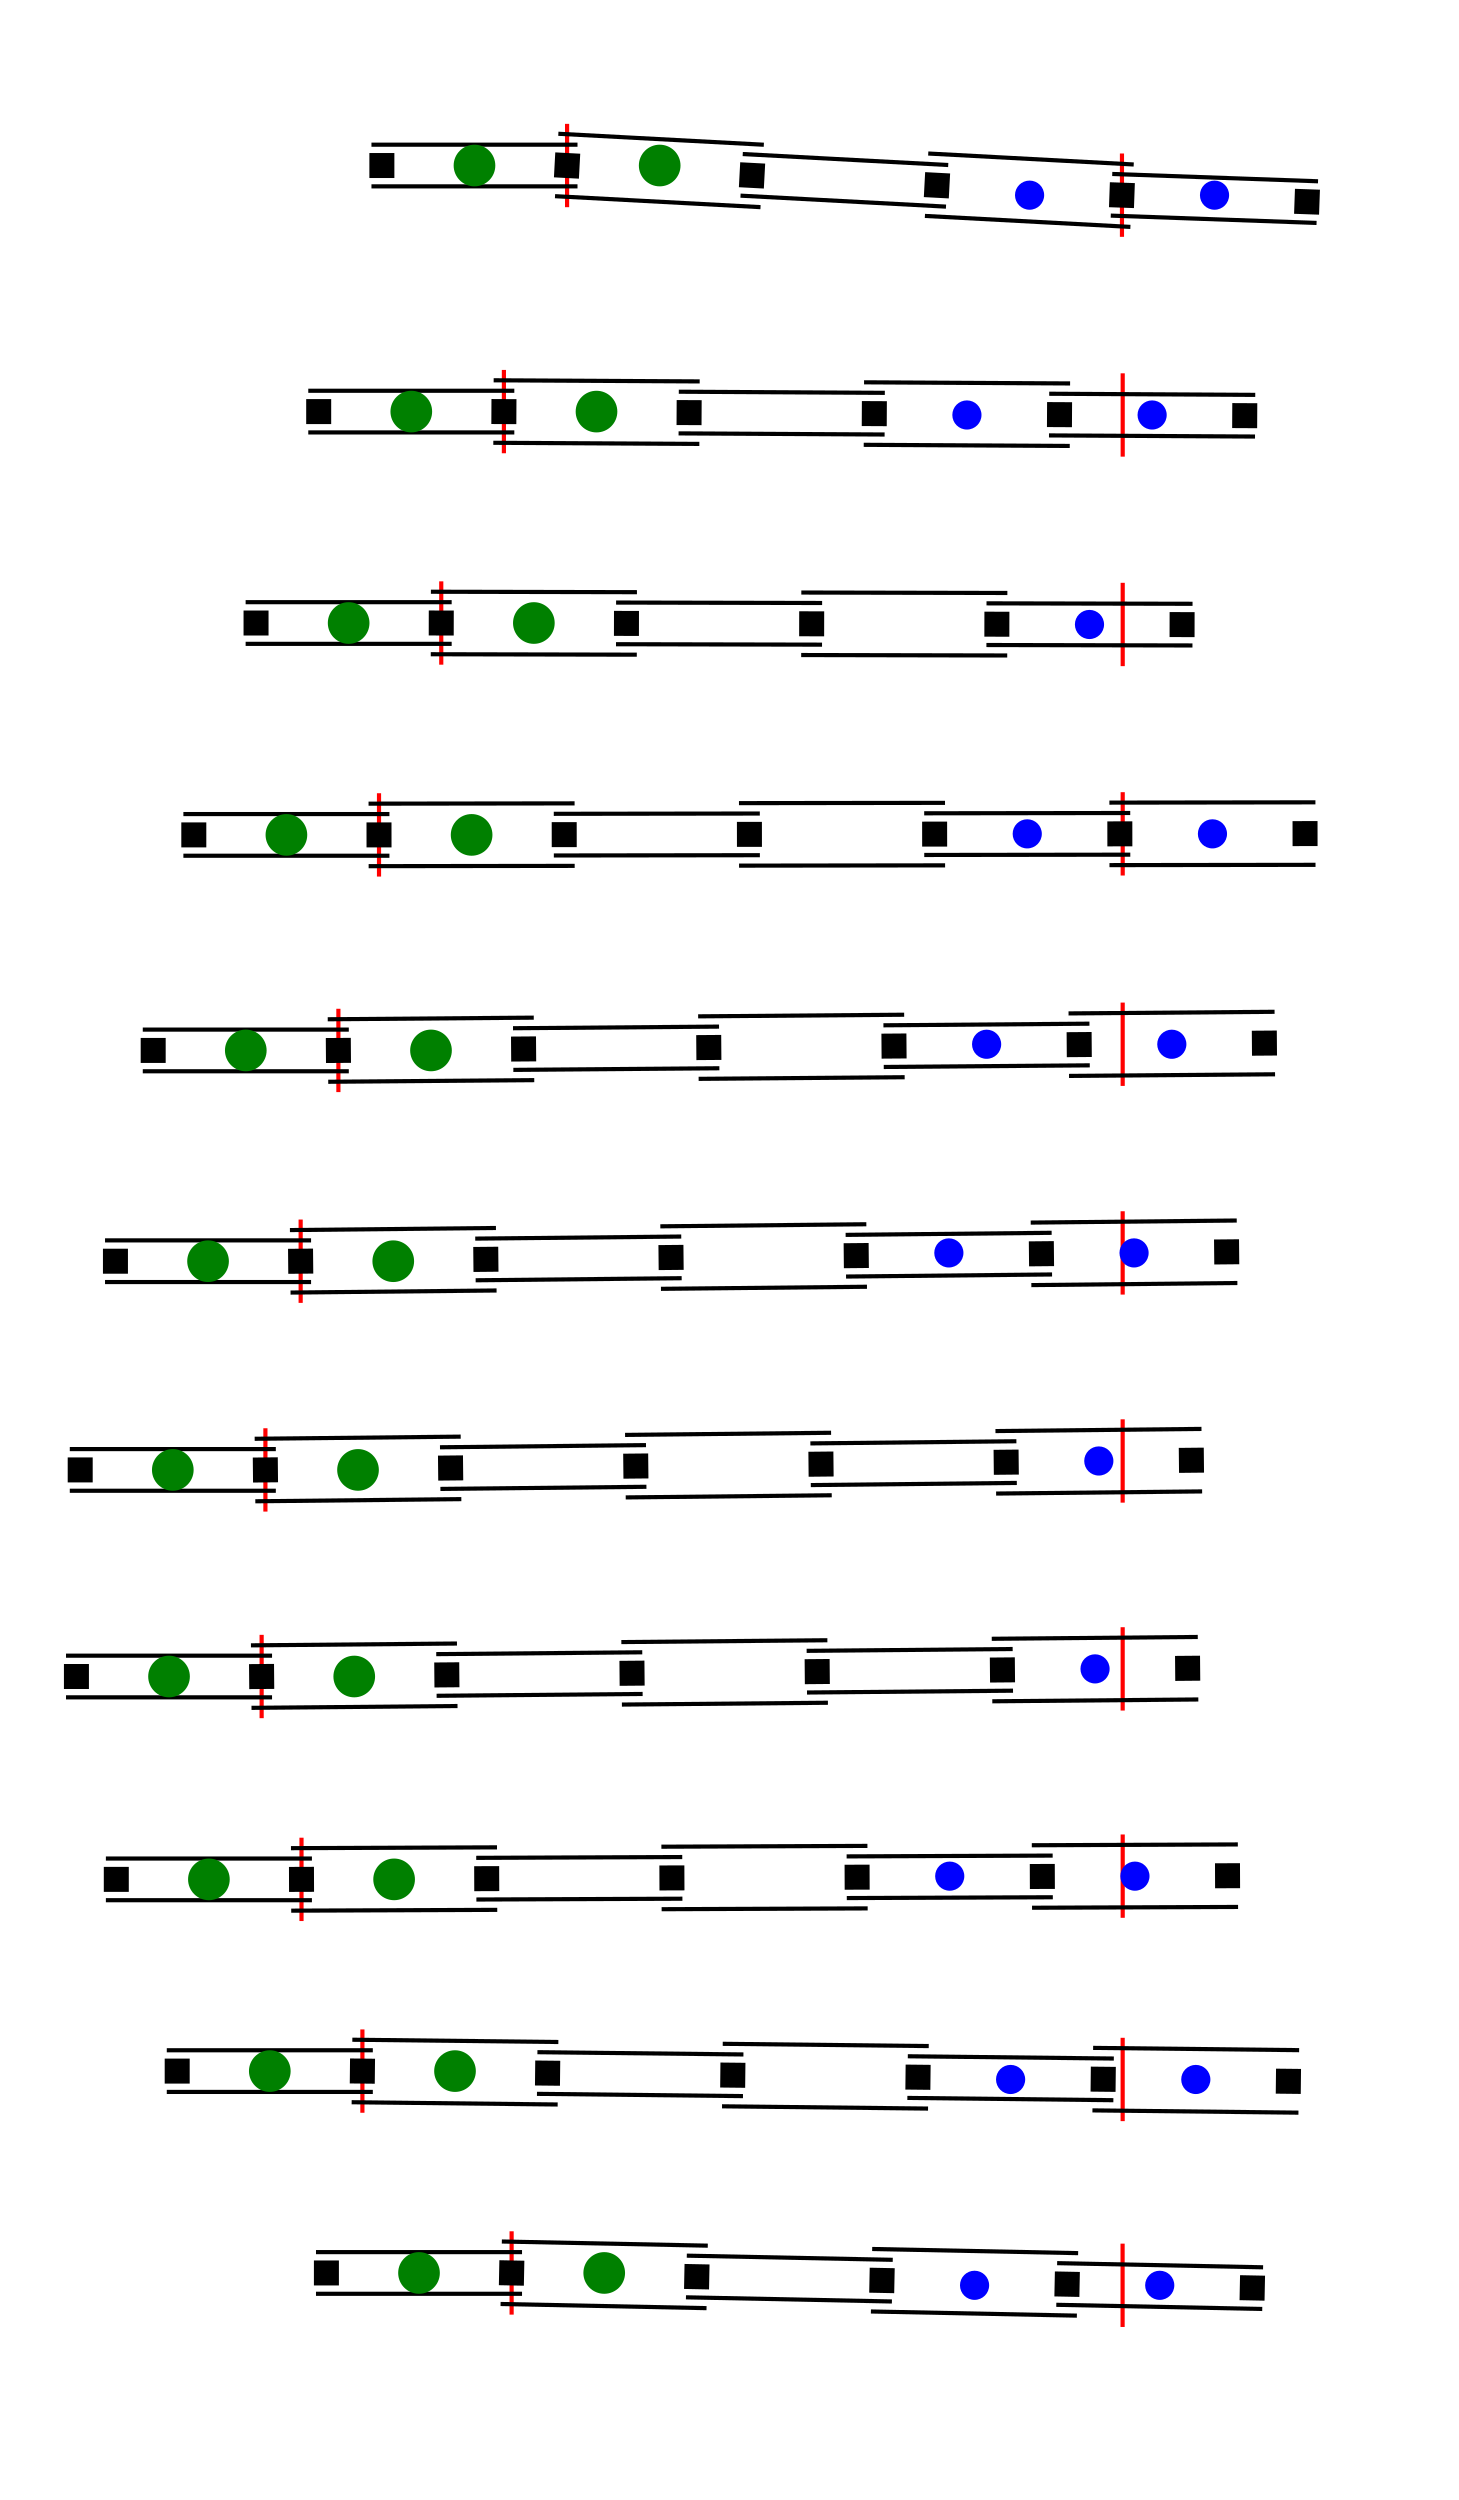
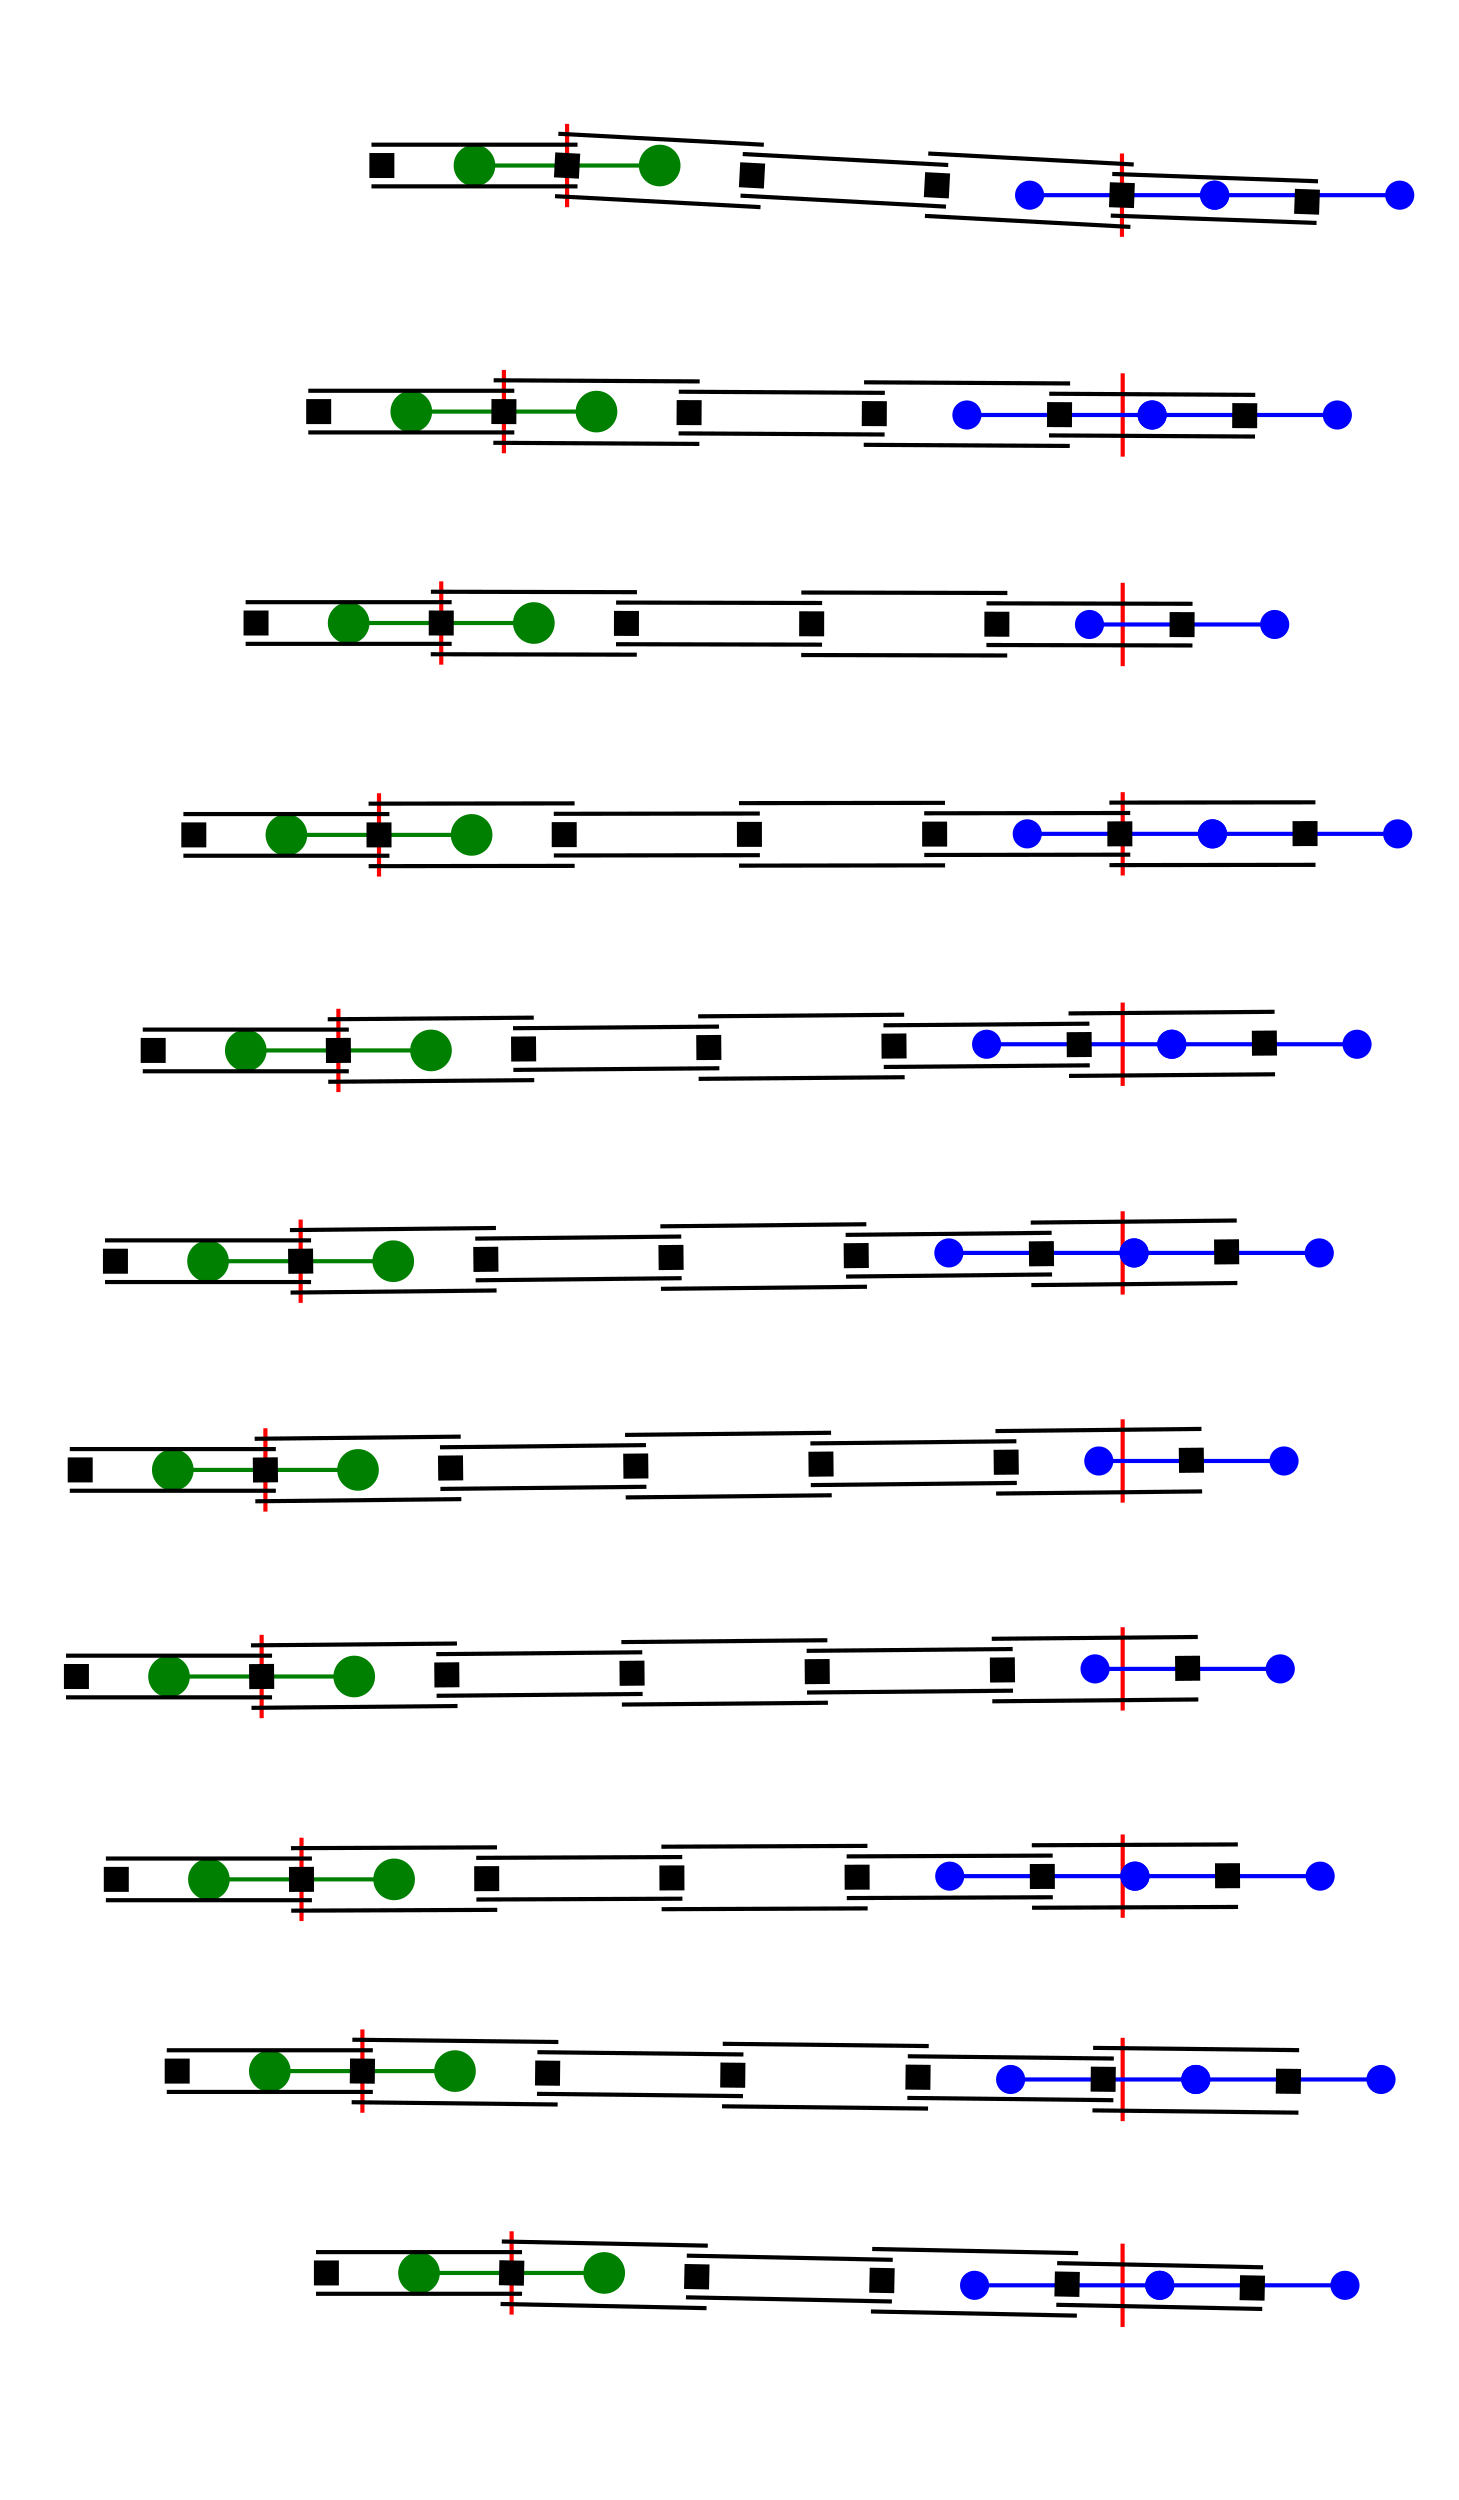
<svg xmlns="http://www.w3.org/2000/svg" width="700" height="1200" viewBox="0 0 700 1200">
  <defs>
</defs>
  <g>
    <path d="M272.2,59.452 L272.2,99.452" stroke="red" stroke-width="2px" />
    <path d="M538.544,73.678 L538.544,113.678" stroke="red" stroke-width="2px" />
-     <circle cx="494.197" cy="93.678" r="7" fill="blue" />
-     <circle cx="582.97" cy="93.678" r="7" fill="blue" />
+     <g fill="green">
+       <path d="M227.75,79.452 L316.65,79.452" stroke-width="2px" stroke="green" />
+       <circle cx="227.75" cy="79.452" r="10" />
+       <circle cx="316.65" cy="79.452" r="10" />
+     </g>
+     <g>
+       <circle cx="494.197" cy="93.678" r="7" fill="blue" />
+       <path d="M494.197,93.678 L583.097,93.678" stroke="blue" stroke-width="2px" />
+       <circle cx="583.097" cy="93.678" r="7" fill="blue" />
+       <circle cx="582.97" cy="93.678" r="7" fill="blue" />
+       <path d="M582.97,93.678 L671.87,93.678" stroke="blue" stroke-width="2px" />
+       <circle cx="671.87" cy="93.678" r="7" fill="blue" />
+     </g>
    <g fill="black" stroke="black" stroke-width="2px">
      <g transform="rotate(0.0, 183.3, 79.45176)">
        <rect x="178.3" y="74.452" width="10" height="10" />
      </g>
      <g transform="rotate(3.057521, 272.2, 79.45176)">
        <rect x="267.2" y="74.452" width="10" height="10" />
      </g>
      <g transform="rotate(3.057385, 360.9734, 84.19356)">
        <rect x="355.973" y="79.194" width="10" height="10" />
      </g>
      <g transform="rotate(3.057113, 449.7469, 88.93514)">
        <rect x="444.747" y="83.935" width="10" height="10" />
      </g>
      <g transform="rotate(2.038193, 538.5204, 93.6763)">
        <rect x="533.52" y="88.676" width="10" height="10" />
      </g>
      <g transform="rotate(2.038274, 627.3642, 96.83809)">
        <rect x="622.364" y="91.838" width="10" height="10" />
      </g>
    </g>
    <g fill="black" stroke="black" stroke-width="2px">
      <g transform="rotate(0.0, 183.3, 79.45176)">
        <path d="M178.3,69.452 L277.2,69.452" />
        <path d="M178.3,89.452 L277.2,89.452" />
      </g>
      <g transform="rotate(3.057521, 272.2, 79.45176)">
        <path d="M267.2,64.452 L365.973,64.452" />
        <path d="M267.2,94.452 L365.973,94.452" />
      </g>
      <g transform="rotate(3.057385, 360.9734, 84.19356)">
        <path d="M355.973,74.194 L454.747,74.194" />
        <path d="M355.973,94.194 L454.747,94.194" />
      </g>
      <g transform="rotate(3.057113, 449.7469, 88.93514)">
        <path d="M444.747,73.935 L543.52,73.935" />
        <path d="M444.747,103.935 L543.52,103.935" />
      </g>
      <g transform="rotate(2.038193, 538.5204, 93.6763)">
        <path d="M533.52,83.676 L632.364,83.676" />
        <path d="M533.52,103.676 L632.364,103.676" />
      </g>
    </g>
-     <g fill="green">
-       <circle cx="227.75" cy="79.452" r="10" />
-       <circle cx="316.65" cy="79.452" r="10" />
-     </g>
  </g>
  <g>
    <path d="M241.871,177.564 L241.871,217.564" stroke="red" stroke-width="2px" />
    <path d="M538.896,179.192 L538.896,219.192" stroke="red" stroke-width="2px" />
-     <circle cx="464.118" cy="199.192" r="7" fill="blue" />
-     <circle cx="553.017" cy="199.192" r="7" fill="blue" />
+     <g fill="green">
+       <path d="M197.421,197.564 L286.321,197.564" stroke-width="2px" stroke="green" />
+       <circle cx="197.421" cy="197.564" r="10" />
+       <circle cx="286.321" cy="197.564" r="10" />
+     </g>
+     <g>
+       <circle cx="464.118" cy="199.192" r="7" fill="blue" />
+       <path d="M464.118,199.192 L553.018,199.192" stroke="blue" stroke-width="2px" />
+       <circle cx="553.018" cy="199.192" r="7" fill="blue" />
+       <circle cx="553.017" cy="199.192" r="7" fill="blue" />
+       <path d="M553.017,199.192 L641.917,199.192" stroke="blue" stroke-width="2px" />
+       <circle cx="641.917" cy="199.192" r="7" fill="blue" />
+     </g>
    <g fill="black" stroke="black" stroke-width="2px">
      <g transform="rotate(0.0, 152.9706, 197.5639)">
        <rect x="147.971" y="192.564" width="10" height="10" />
      </g>
      <g transform="rotate(0.3140125, 241.8706, 197.5639)">
        <rect x="236.871" y="192.564" width="10" height="10" />
      </g>
      <g transform="rotate(0.3140124, 330.7692, 198.0511)">
        <rect x="325.769" y="193.051" width="10" height="10" />
      </g>
      <g transform="rotate(0.3140122, 419.6679, 198.5383)">
        <rect x="414.668" y="193.538" width="10" height="10" />
      </g>
      <g transform="rotate(0.3140113, 508.5665, 199.0256)">
        <rect x="503.567" y="194.026" width="10" height="10" />
      </g>
      <g transform="rotate(0.3140118, 597.4652, 199.5128)">
        <rect x="592.465" y="194.513" width="10" height="10" />
      </g>
    </g>
    <g fill="black" stroke="black" stroke-width="2px">
      <g transform="rotate(0.0, 152.9706, 197.5639)">
        <path d="M147.971,187.564 L246.871,187.564" />
        <path d="M147.971,207.564 L246.871,207.564" />
      </g>
      <g transform="rotate(0.3140125, 241.8706, 197.5639)">
        <path d="M236.871,182.564 L335.769,182.564" />
        <path d="M236.871,212.564 L335.769,212.564" />
      </g>
      <g transform="rotate(0.3140124, 330.7692, 198.0511)">
        <path d="M325.769,188.051 L424.668,188.051" />
        <path d="M325.769,208.051 L424.668,208.051" />
      </g>
      <g transform="rotate(0.3140122, 419.6679, 198.5383)">
        <path d="M414.668,183.538 L513.567,183.538" />
        <path d="M414.668,213.538 L513.567,213.538" />
      </g>
      <g transform="rotate(0.3140113, 508.5665, 199.0256)">
        <path d="M503.567,189.026 L602.465,189.026" />
        <path d="M503.567,209.026 L602.465,209.026" />
      </g>
    </g>
-     <g fill="green">
-       <circle cx="197.421" cy="197.564" r="10" />
-       <circle cx="286.321" cy="197.564" r="10" />
-     </g>
  </g>
  <g>
    <path d="M211.801,279.046 L211.801,319.046" stroke="red" stroke-width="2px" />
    <path d="M538.899,279.748 L538.899,319.748" stroke="red" stroke-width="2px" />
-     <circle cx="522.951" cy="299.748" r="7" fill="blue" />
+     <g fill="green">
+       <path d="M167.351,299.046 L256.251,299.046" stroke-width="2px" stroke="green" />
+       <circle cx="167.351" cy="299.046" r="10" />
+       <circle cx="256.251" cy="299.046" r="10" />
+     </g>
+     <g>
+       <circle cx="522.951" cy="299.748" r="7" fill="blue" />
+       <path d="M522.951,299.748 L611.851,299.748" stroke="blue" stroke-width="2px" />
+       <circle cx="611.851" cy="299.748" r="7" fill="blue" />
+     </g>
    <g fill="black" stroke="black" stroke-width="2px">
      <g transform="rotate(0.0, 122.9014, 299.0456)">
        <rect x="117.901" y="294.046" width="10" height="10" />
      </g>
      <g transform="rotate(0.1230248, 211.8014, 299.0456)">
        <rect x="206.801" y="294.046" width="10" height="10" />
      </g>
      <g transform="rotate(0.1230247, 300.7012, 299.2365)">
        <rect x="295.701" y="294.236" width="10" height="10" />
      </g>
      <g transform="rotate(0.1230247, 389.601, 299.4273)">
        <rect x="384.601" y="294.427" width="10" height="10" />
      </g>
      <g transform="rotate(0.1230247, 478.5008, 299.6182)">
        <rect x="473.501" y="294.618" width="10" height="10" />
      </g>
      <g transform="rotate(0.1230248, 567.4006, 299.8091)">
        <rect x="562.401" y="294.809" width="10" height="10" />
      </g>
    </g>
    <g fill="black" stroke="black" stroke-width="2px">
      <g transform="rotate(0.0, 122.9014, 299.0456)">
        <path d="M117.901,289.046 L216.801,289.046" />
        <path d="M117.901,309.046 L216.801,309.046" />
      </g>
      <g transform="rotate(0.1230248, 211.8014, 299.0456)">
        <path d="M206.801,284.046 L305.701,284.046" />
        <path d="M206.801,314.046 L305.701,314.046" />
      </g>
      <g transform="rotate(0.1230247, 300.7012, 299.2365)">
        <path d="M295.701,289.236 L394.601,289.236" />
        <path d="M295.701,309.236 L394.601,309.236" />
      </g>
      <g transform="rotate(0.1230247, 389.601, 299.4273)">
        <path d="M384.601,284.427 L483.501,284.427" />
        <path d="M384.601,314.427 L483.501,314.427" />
      </g>
      <g transform="rotate(0.1230247, 478.5008, 299.6182)">
        <path d="M473.501,289.618 L572.401,289.618" />
        <path d="M473.501,309.618 L572.401,309.618" />
      </g>
    </g>
-     <g fill="green">
-       <circle cx="167.351" cy="299.046" r="10" />
-       <circle cx="256.251" cy="299.046" r="10" />
-     </g>
  </g>
  <g>
    <path d="M181.926,380.752 L181.926,420.752" stroke="red" stroke-width="2px" />
    <path d="M538.9,380.249 L538.9,420.249" stroke="red" stroke-width="2px" />
-     <circle cx="493.076" cy="400.249" r="7" fill="blue" />
-     <circle cx="581.976" cy="400.249" r="7" fill="blue" />
+     <g fill="green">
+       <path d="M137.476,400.752 L226.376,400.752" stroke-width="2px" stroke="green" />
+       <circle cx="137.476" cy="400.752" r="10" />
+       <circle cx="226.376" cy="400.752" r="10" />
+     </g>
+     <g>
+       <circle cx="493.076" cy="400.249" r="7" fill="blue" />
+       <path d="M493.076,400.249 L581.976,400.249" stroke="blue" stroke-width="2px" />
+       <circle cx="581.976" cy="400.249" r="7" fill="blue" />
+       <circle cx="581.976" cy="400.249" r="7" fill="blue" />
+       <path d="M581.976,400.249 L670.876,400.249" stroke="blue" stroke-width="2px" />
+       <circle cx="670.876" cy="400.249" r="7" fill="blue" />
+     </g>
    <g fill="black" stroke="black" stroke-width="2px">
      <g transform="rotate(0.0, 93.02602, 400.7517)">
        <rect x="88.026" y="395.752" width="10" height="10" />
      </g>
      <g transform="rotate(-0.08074285, 181.926, 400.7517)">
        <rect x="176.926" y="395.752" width="10" height="10" />
      </g>
      <g transform="rotate(-0.08074285, 270.8259, 400.6264)">
        <rect x="265.826" y="395.626" width="10" height="10" />
      </g>
      <g transform="rotate(-0.08074285, 359.7258, 400.5011)">
        <rect x="354.726" y="395.501" width="10" height="10" />
      </g>
      <g transform="rotate(-0.08074285, 448.6258, 400.3758)">
        <rect x="443.626" y="395.376" width="10" height="10" />
      </g>
      <g transform="rotate(-0.08074252, 537.5257, 400.2506)">
        <rect x="532.526" y="395.251" width="10" height="10" />
      </g>
      <g transform="rotate(-0.08074253, 626.4256, 400.1253)">
        <rect x="621.426" y="395.125" width="10" height="10" />
      </g>
    </g>
    <g fill="black" stroke="black" stroke-width="2px">
      <g transform="rotate(0.0, 93.02602, 400.7517)">
        <path d="M88.026,390.752 L186.926,390.752" />
        <path d="M88.026,410.752 L186.926,410.752" />
      </g>
      <g transform="rotate(-0.08074285, 181.926, 400.7517)">
        <path d="M176.926,385.752 L275.826,385.752" />
        <path d="M176.926,415.752 L275.826,415.752" />
      </g>
      <g transform="rotate(-0.08074285, 270.8259, 400.6264)">
        <path d="M265.826,390.626 L364.726,390.626" />
        <path d="M265.826,410.626 L364.726,410.626" />
      </g>
      <g transform="rotate(-0.08074285, 359.7258, 400.5011)">
        <path d="M354.726,385.501 L453.626,385.501" />
        <path d="M354.726,415.501 L453.626,415.501" />
      </g>
      <g transform="rotate(-0.08074285, 448.6258, 400.3758)">
        <path d="M443.626,390.376 L542.526,390.376" />
        <path d="M443.626,410.376 L542.526,410.376" />
      </g>
      <g transform="rotate(-0.08074252, 537.5257, 400.2506)">
        <path d="M532.526,385.251 L631.426,385.251" />
        <path d="M532.526,415.251 L631.426,415.251" />
      </g>
    </g>
-     <g fill="green">
-       <circle cx="137.476" cy="400.752" r="10" />
-       <circle cx="226.376" cy="400.752" r="10" />
-     </g>
  </g>
  <g>
    <path d="M162.429,484.21 L162.429,524.21" stroke="red" stroke-width="2px" />
    <path d="M538.889,481.239 L538.889,521.239" stroke="red" stroke-width="2px" />
-     <circle cx="473.571" cy="501.239" r="7" fill="blue" />
-     <circle cx="562.468" cy="501.239" r="7" fill="blue" />
+     <g fill="green">
+       <path d="M117.979,504.21 L206.879,504.21" stroke-width="2px" stroke="green" />
+       <circle cx="117.979" cy="504.21" r="10" />
+       <circle cx="206.879" cy="504.21" r="10" />
+     </g>
+     <g>
+       <circle cx="473.571" cy="501.239" r="7" fill="blue" />
+       <path d="M473.571,501.239 L562.471,501.239" stroke="blue" stroke-width="2px" />
+       <circle cx="562.471" cy="501.239" r="7" fill="blue" />
+       <circle cx="562.468" cy="501.239" r="7" fill="blue" />
+       <path d="M562.468,501.239 L651.368,501.239" stroke="blue" stroke-width="2px" />
+       <circle cx="651.368" cy="501.239" r="7" fill="blue" />
+     </g>
    <g fill="black" stroke="black" stroke-width="2px">
      <g transform="rotate(0.0, 73.52895, 504.2104)">
        <rect x="68.529" y="499.21" width="10" height="10" />
      </g>
      <g transform="rotate(-0.4522734, 162.4289, 504.2104)">
        <rect x="157.429" y="499.21" width="10" height="10" />
      </g>
      <g transform="rotate(-0.4522731, 251.3262, 503.5087)">
        <rect x="246.326" y="498.509" width="10" height="10" />
      </g>
      <g transform="rotate(-0.4522727, 340.2234, 502.8069)">
        <rect x="335.223" y="497.807" width="10" height="10" />
      </g>
      <g transform="rotate(-0.452272, 429.1206, 502.1052)">
        <rect x="424.121" y="497.105" width="10" height="10" />
      </g>
      <g transform="rotate(-0.4522683, 518.0179, 501.4035)">
        <rect x="513.018" y="496.403" width="10" height="10" />
      </g>
      <g transform="rotate(-0.4522694, 606.9151, 500.7017)">
        <rect x="601.915" y="495.702" width="10" height="10" />
      </g>
    </g>
    <g fill="black" stroke="black" stroke-width="2px">
      <g transform="rotate(0.0, 73.52895, 504.2104)">
        <path d="M68.529,494.21 L167.429,494.21" />
        <path d="M68.529,514.21 L167.429,514.21" />
      </g>
      <g transform="rotate(-0.4522734, 162.4289, 504.2104)">
        <path d="M157.429,489.21 L256.326,489.21" />
        <path d="M157.429,519.21 L256.326,519.21" />
      </g>
      <g transform="rotate(-0.4522731, 251.3262, 503.5087)">
        <path d="M246.326,493.509 L345.223,493.509" />
        <path d="M246.326,513.509 L345.223,513.509" />
      </g>
      <g transform="rotate(-0.4522727, 340.2234, 502.8069)">
        <path d="M335.223,487.807 L434.121,487.807" />
        <path d="M335.223,517.807 L434.121,517.807" />
      </g>
      <g transform="rotate(-0.452272, 429.1206, 502.1052)">
        <path d="M424.121,492.105 L523.018,492.105" />
        <path d="M424.121,512.105 L523.018,512.105" />
      </g>
      <g transform="rotate(-0.4522683, 518.0179, 501.4035)">
        <path d="M513.018,486.403 L611.915,486.403" />
        <path d="M513.018,516.403 L611.915,516.403" />
      </g>
    </g>
-     <g fill="green">
-       <circle cx="117.979" cy="504.21" r="10" />
-       <circle cx="206.879" cy="504.21" r="10" />
-     </g>
  </g>
  <g>
    <path d="M144.313,585.381 L144.313,625.381" stroke="red" stroke-width="2px" />
    <path d="M538.881,581.4 L538.881,621.4" stroke="red" stroke-width="2px" />
-     <circle cx="455.45" cy="601.4" r="7" fill="blue" />
-     <circle cx="544.345" cy="601.4" r="7" fill="blue" />
+     <g fill="green">
+       <path d="M99.863,605.381 L188.763,605.381" stroke-width="2px" stroke="green" />
+       <circle cx="99.863" cy="605.381" r="10" />
+       <circle cx="188.763" cy="605.381" r="10" />
+     </g>
+     <g>
+       <circle cx="455.45" cy="601.4" r="7" fill="blue" />
+       <path d="M455.45,601.4 L544.35,601.4" stroke="blue" stroke-width="2px" />
+       <circle cx="544.35" cy="601.4" r="7" fill="blue" />
+       <circle cx="544.345" cy="601.4" r="7" fill="blue" />
+       <path d="M544.345,601.4 L633.245,601.4" stroke="blue" stroke-width="2px" />
+       <circle cx="633.245" cy="601.4" r="7" fill="blue" />
+     </g>
    <g fill="black" stroke="black" stroke-width="2px">
      <g transform="rotate(0.0, 55.41327, 605.3811)">
        <rect x="50.413" y="600.381" width="10" height="10" />
      </g>
      <g transform="rotate(-0.5780308, 144.3133, 605.3811)">
        <rect x="139.313" y="600.381" width="10" height="10" />
      </g>
      <g transform="rotate(-0.5780303, 233.2087, 604.4843)">
        <rect x="228.209" y="599.484" width="10" height="10" />
      </g>
      <g transform="rotate(-0.5780295, 322.1042, 603.5874)">
        <rect x="317.104" y="598.587" width="10" height="10" />
      </g>
      <g transform="rotate(-0.5780283, 410.9997, 602.6905)">
        <rect x="406" y="597.691" width="10" height="10" />
      </g>
      <g transform="rotate(-0.5780241, 499.8952, 601.7937)">
        <rect x="494.895" y="596.794" width="10" height="10" />
      </g>
      <g transform="rotate(-0.5780273, 588.7906, 600.8969)">
        <rect x="583.791" y="595.897" width="10" height="10" />
      </g>
    </g>
    <g fill="black" stroke="black" stroke-width="2px">
      <g transform="rotate(0.0, 55.41327, 605.3811)">
        <path d="M50.413,595.381 L149.313,595.381" />
        <path d="M50.413,615.381 L149.313,615.381" />
      </g>
      <g transform="rotate(-0.5780308, 144.3133, 605.3811)">
        <path d="M139.313,590.381 L238.209,590.381" />
        <path d="M139.313,620.381 L238.209,620.381" />
      </g>
      <g transform="rotate(-0.5780303, 233.2087, 604.4843)">
        <path d="M228.209,594.484 L327.104,594.484" />
        <path d="M228.209,614.484 L327.104,614.484" />
      </g>
      <g transform="rotate(-0.5780295, 322.1042, 603.5874)">
        <path d="M317.104,588.587 L416,588.587" />
        <path d="M317.104,618.587 L416,618.587" />
      </g>
      <g transform="rotate(-0.5780283, 410.9997, 602.6905)">
        <path d="M406,592.691 L504.895,592.691" />
        <path d="M406,612.691 L504.895,612.691" />
      </g>
      <g transform="rotate(-0.5780241, 499.8952, 601.7937)">
        <path d="M494.895,586.794 L593.791,586.794" />
        <path d="M494.895,616.794 L593.791,616.794" />
      </g>
    </g>
-     <g fill="green">
-       <circle cx="99.863" cy="605.381" r="10" />
-       <circle cx="188.763" cy="605.381" r="10" />
-     </g>
  </g>
  <g>
    <path d="M127.396,685.562 L127.396,725.562" stroke="red" stroke-width="2px" />
    <path d="M538.879,681.271 L538.879,721.271" stroke="red" stroke-width="2px" />
-     <circle cx="527.427" cy="701.271" r="7" fill="blue" />
+     <g fill="green">
+       <path d="M82.946,705.562 L171.846,705.562" stroke-width="2px" stroke="green" />
+       <circle cx="82.946" cy="705.562" r="10" />
+       <circle cx="171.846" cy="705.562" r="10" />
+     </g>
+     <g>
+       <circle cx="527.427" cy="701.271" r="7" fill="blue" />
+       <path d="M527.427,701.271 L616.327,701.271" stroke="blue" stroke-width="2px" />
+       <circle cx="616.327" cy="701.271" r="7" fill="blue" />
+     </g>
    <g fill="black" stroke="black" stroke-width="2px">
      <g transform="rotate(0.0, 38.49625, 705.5618)">
        <rect x="33.496" y="700.562" width="10" height="10" />
      </g>
      <g transform="rotate(-0.5974352, 127.3962, 705.5618)">
        <rect x="122.396" y="700.562" width="10" height="10" />
      </g>
      <g transform="rotate(-0.5974346, 216.2914, 704.6348)">
        <rect x="211.291" y="699.635" width="10" height="10" />
      </g>
      <g transform="rotate(-0.5974338, 305.1866, 703.7078)">
        <rect x="300.187" y="698.708" width="10" height="10" />
      </g>
      <g transform="rotate(-0.5974326, 394.0818, 702.7809)">
        <rect x="389.082" y="697.781" width="10" height="10" />
      </g>
      <g transform="rotate(-0.5974294, 482.9769, 701.8539)">
        <rect x="477.977" y="696.854" width="10" height="10" />
      </g>
      <g transform="rotate(-0.5974348, 571.8721, 700.927)">
        <rect x="566.872" y="695.927" width="10" height="10" />
      </g>
    </g>
    <g fill="black" stroke="black" stroke-width="2px">
      <g transform="rotate(0.0, 38.49625, 705.5618)">
        <path d="M33.496,695.562 L132.396,695.562" />
        <path d="M33.496,715.562 L132.396,715.562" />
      </g>
      <g transform="rotate(-0.5974352, 127.3962, 705.5618)">
        <path d="M122.396,690.562 L221.291,690.562" />
        <path d="M122.396,720.562 L221.291,720.562" />
      </g>
      <g transform="rotate(-0.5974346, 216.2914, 704.6348)">
        <path d="M211.291,694.635 L310.187,694.635" />
        <path d="M211.291,714.635 L310.187,714.635" />
      </g>
      <g transform="rotate(-0.5974338, 305.1866, 703.7078)">
        <path d="M300.187,688.708 L399.082,688.708" />
        <path d="M300.187,718.708 L399.082,718.708" />
      </g>
      <g transform="rotate(-0.5974326, 394.0818, 702.7809)">
        <path d="M389.082,692.781 L487.977,692.781" />
        <path d="M389.082,712.781 L487.977,712.781" />
      </g>
      <g transform="rotate(-0.5974294, 482.9769, 701.8539)">
        <path d="M477.977,686.854 L576.872,686.854" />
        <path d="M477.977,716.854 L576.872,716.854" />
      </g>
    </g>
-     <g fill="green">
-       <circle cx="82.946" cy="705.562" r="10" />
-       <circle cx="171.846" cy="705.562" r="10" />
-     </g>
  </g>
  <g>
    <path d="M125.585,784.724 L125.585,824.724" stroke="red" stroke-width="2px" />
    <path d="M538.885,781.063 L538.885,821.063" stroke="red" stroke-width="2px" />
-     <circle cx="525.621" cy="801.063" r="7" fill="blue" />
+     <g fill="green">
+       <path d="M81.135,804.724 L170.035,804.724" stroke-width="2px" stroke="green" />
+       <circle cx="81.135" cy="804.724" r="10" />
+       <circle cx="170.035" cy="804.724" r="10" />
+     </g>
+     <g>
+       <circle cx="525.621" cy="801.063" r="7" fill="blue" />
+       <path d="M525.621,801.063 L614.521,801.063" stroke="blue" stroke-width="2px" />
+       <circle cx="614.521" cy="801.063" r="7" fill="blue" />
+     </g>
    <g fill="black" stroke="black" stroke-width="2px">
      <g transform="rotate(0.0, 36.68493, 804.7235)">
        <rect x="31.685" y="799.724" width="10" height="10" />
      </g>
      <g transform="rotate(-0.507389, 125.5849, 804.7235)">
        <rect x="120.585" y="799.724" width="10" height="10" />
      </g>
      <g transform="rotate(-0.5073887, 214.4814, 803.9363)">
        <rect x="209.481" y="798.936" width="10" height="10" />
      </g>
      <g transform="rotate(-0.5073882, 303.378, 803.149)">
        <rect x="298.378" y="798.149" width="10" height="10" />
      </g>
      <g transform="rotate(-0.5073875, 392.2745, 802.3618)">
        <rect x="387.274" y="797.362" width="10" height="10" />
      </g>
      <g transform="rotate(-0.5073855, 481.171, 801.5745)">
        <rect x="476.171" y="796.575" width="10" height="10" />
      </g>
      <g transform="rotate(-0.5073891, 570.0675, 800.7873)">
        <rect x="565.068" y="795.787" width="10" height="10" />
      </g>
    </g>
    <g fill="black" stroke="black" stroke-width="2px">
      <g transform="rotate(0.0, 36.68493, 804.7235)">
        <path d="M31.685,794.724 L130.585,794.724" />
        <path d="M31.685,814.724 L130.585,814.724" />
      </g>
      <g transform="rotate(-0.507389, 125.5849, 804.7235)">
        <path d="M120.585,789.724 L219.481,789.724" />
        <path d="M120.585,819.724 L219.481,819.724" />
      </g>
      <g transform="rotate(-0.5073887, 214.4814, 803.9363)">
        <path d="M209.481,793.936 L308.378,793.936" />
        <path d="M209.481,813.936 L308.378,813.936" />
      </g>
      <g transform="rotate(-0.5073882, 303.378, 803.149)">
        <path d="M298.378,788.149 L397.274,788.149" />
        <path d="M298.378,818.149 L397.274,818.149" />
      </g>
      <g transform="rotate(-0.5073875, 392.2745, 802.3618)">
        <path d="M387.274,792.362 L486.171,792.362" />
        <path d="M387.274,812.362 L486.171,812.362" />
      </g>
      <g transform="rotate(-0.5073855, 481.171, 801.5745)">
        <path d="M476.171,786.575 L575.068,786.575" />
        <path d="M476.171,816.575 L575.068,816.575" />
      </g>
    </g>
-     <g fill="green">
-       <circle cx="81.135" cy="804.724" r="10" />
-       <circle cx="170.035" cy="804.724" r="10" />
-     </g>
  </g>
  <g>
    <path d="M144.722,882.099 L144.722,922.099" stroke="red" stroke-width="2px" />
    <path d="M538.897,880.548 L538.897,920.548" stroke="red" stroke-width="2px" />
-     <circle cx="455.87" cy="900.548" r="7" fill="blue" />
-     <circle cx="544.769" cy="900.548" r="7" fill="blue" />
+     <g fill="green">
+       <path d="M100.272,902.099 L189.172,902.099" stroke-width="2px" stroke="green" />
+       <circle cx="100.272" cy="902.099" r="10" />
+       <circle cx="189.172" cy="902.099" r="10" />
+     </g>
+     <g>
+       <circle cx="455.87" cy="900.548" r="7" fill="blue" />
+       <path d="M455.87,900.548 L544.77,900.548" stroke="blue" stroke-width="2px" />
+       <circle cx="544.77" cy="900.548" r="7" fill="blue" />
+       <circle cx="544.769" cy="900.548" r="7" fill="blue" />
+       <path d="M544.769,900.548 L633.669,900.548" stroke="blue" stroke-width="2px" />
+       <circle cx="633.669" cy="900.548" r="7" fill="blue" />
+     </g>
    <g fill="black" stroke="black" stroke-width="2px">
      <g transform="rotate(0.0, 55.82224, 902.099)">
        <rect x="50.822" y="897.099" width="10" height="10" />
      </g>
      <g transform="rotate(-0.2254683, 144.7222, 902.099)">
        <rect x="139.722" y="897.099" width="10" height="10" />
      </g>
      <g transform="rotate(-0.2254683, 233.6216, 901.7492)">
        <rect x="228.622" y="896.749" width="10" height="10" />
      </g>
      <g transform="rotate(-0.2254682, 322.5209, 901.3993)">
        <rect x="317.521" y="896.399" width="10" height="10" />
      </g>
      <g transform="rotate(-0.2254682, 411.4202, 901.0495)">
        <rect x="406.42" y="896.05" width="10" height="10" />
      </g>
      <g transform="rotate(-0.2254679, 500.3195, 900.6997)">
        <rect x="495.319" y="895.7" width="10" height="10" />
      </g>
      <g transform="rotate(-0.2254681, 589.2188, 900.3498)">
        <rect x="584.219" y="895.35" width="10" height="10" />
      </g>
    </g>
    <g fill="black" stroke="black" stroke-width="2px">
      <g transform="rotate(0.0, 55.82224, 902.099)">
        <path d="M50.822,892.099 L149.722,892.099" />
        <path d="M50.822,912.099 L149.722,912.099" />
      </g>
      <g transform="rotate(-0.2254683, 144.7222, 902.099)">
        <path d="M139.722,887.099 L238.622,887.099" />
        <path d="M139.722,917.099 L238.622,917.099" />
      </g>
      <g transform="rotate(-0.2254683, 233.6216, 901.7492)">
        <path d="M228.622,891.749 L327.521,891.749" />
        <path d="M228.622,911.749 L327.521,911.749" />
      </g>
      <g transform="rotate(-0.2254682, 322.5209, 901.3993)">
        <path d="M317.521,886.399 L416.42,886.399" />
        <path d="M317.521,916.399 L416.42,916.399" />
      </g>
      <g transform="rotate(-0.2254682, 411.4202, 901.0495)">
        <path d="M406.42,891.05 L505.319,891.05" />
        <path d="M406.42,911.05 L505.319,911.05" />
      </g>
      <g transform="rotate(-0.2254679, 500.3195, 900.6997)">
        <path d="M495.319,885.7 L594.219,885.7" />
        <path d="M495.319,915.7 L594.219,915.7" />
      </g>
    </g>
-     <g fill="green">
-       <circle cx="100.272" cy="902.099" r="10" />
-       <circle cx="189.172" cy="902.099" r="10" />
-     </g>
  </g>
  <g>
    <path d="M173.954,974.125 L173.954,1014.125" stroke="red" stroke-width="2px" />
    <path d="M538.879,978.145 L538.879,1018.145" stroke="red" stroke-width="2px" />
-     <circle cx="485.088" cy="998.145" r="7" fill="blue" />
-     <circle cx="573.983" cy="998.145" r="7" fill="blue" />
+     <g fill="green">
+       <path d="M129.504,994.125 L218.404,994.125" stroke-width="2px" stroke="green" />
+       <circle cx="129.504" cy="994.125" r="10" />
+       <circle cx="218.404" cy="994.125" r="10" />
+     </g>
+     <g>
+       <circle cx="485.088" cy="998.145" r="7" fill="blue" />
+       <path d="M485.088,998.145 L573.988,998.145" stroke="blue" stroke-width="2px" />
+       <circle cx="573.988" cy="998.145" r="7" fill="blue" />
+       <circle cx="573.983" cy="998.145" r="7" fill="blue" />
+       <path d="M573.983,998.145 L662.883,998.145" stroke="blue" stroke-width="2px" />
+       <circle cx="662.883" cy="998.145" r="7" fill="blue" />
+     </g>
    <g fill="black" stroke="black" stroke-width="2px">
      <g transform="rotate(0.0, 85.05439, 994.1246)">
        <rect x="80.054" y="989.125" width="10" height="10" />
      </g>
      <g transform="rotate(0.6311379, 173.9544, 994.1246)">
        <rect x="168.954" y="989.125" width="10" height="10" />
      </g>
      <g transform="rotate(0.6311371, 262.849, 995.1038)">
        <rect x="257.849" y="990.104" width="10" height="10" />
      </g>
      <g transform="rotate(0.631136, 351.7436, 996.0831)">
        <rect x="346.744" y="991.083" width="10" height="10" />
      </g>
      <g transform="rotate(0.6311338, 440.6382, 997.0623)">
        <rect x="435.638" y="992.062" width="10" height="10" />
      </g>
      <g transform="rotate(0.6311111, 529.5328, 998.0416)">
        <rect x="524.533" y="993.042" width="10" height="10" />
      </g>
      <g transform="rotate(0.6311138, 618.4274, 999.0208)">
        <rect x="613.427" y="994.021" width="10" height="10" />
      </g>
    </g>
    <g fill="black" stroke="black" stroke-width="2px">
      <g transform="rotate(0.0, 85.05439, 994.1246)">
        <path d="M80.054,984.125 L178.954,984.125" />
        <path d="M80.054,1004.125 L178.954,1004.125" />
      </g>
      <g transform="rotate(0.6311379, 173.9544, 994.1246)">
        <path d="M168.954,979.125 L267.849,979.125" />
        <path d="M168.954,1009.125 L267.849,1009.125" />
      </g>
      <g transform="rotate(0.6311371, 262.849, 995.1038)">
        <path d="M257.849,985.104 L356.744,985.104" />
        <path d="M257.849,1005.104 L356.744,1005.104" />
      </g>
      <g transform="rotate(0.631136, 351.7436, 996.0831)">
        <path d="M346.744,981.083 L445.638,981.083" />
        <path d="M346.744,1011.083 L445.638,1011.083" />
      </g>
      <g transform="rotate(0.6311338, 440.6382, 997.0623)">
        <path d="M435.638,987.062 L534.533,987.062" />
        <path d="M435.638,1007.062 L534.533,1007.062" />
      </g>
      <g transform="rotate(0.6311111, 529.5328, 998.0416)">
        <path d="M524.533,983.042 L623.427,983.042" />
        <path d="M524.533,1013.042 L623.427,1013.042" />
      </g>
    </g>
-     <g fill="green">
-       <circle cx="129.504" cy="994.125" r="10" />
-       <circle cx="218.404" cy="994.125" r="10" />
-     </g>
  </g>
  <g>
    <path d="M245.575,1071.019 L245.575,1111.019" stroke="red" stroke-width="2px" />
    <path d="M538.844,1076.946 L538.844,1116.946" stroke="red" stroke-width="2px" />
-     <circle cx="467.789" cy="1096.946" r="7" fill="blue" />
-     <circle cx="556.67" cy="1096.946" r="7" fill="blue" />
+     <g fill="green">
+       <path d="M201.125,1091.019 L290.025,1091.019" stroke-width="2px" stroke="green" />
+       <circle cx="201.125" cy="1091.019" r="10" />
+       <circle cx="290.025" cy="1091.019" r="10" />
+     </g>
+     <g>
+       <circle cx="467.789" cy="1096.946" r="7" fill="blue" />
+       <path d="M467.789,1096.946 L556.689,1096.946" stroke="blue" stroke-width="2px" />
+       <circle cx="556.689" cy="1096.946" r="7" fill="blue" />
+       <circle cx="556.67" cy="1096.946" r="7" fill="blue" />
+       <path d="M556.67,1096.946 L645.57,1096.946" stroke="blue" stroke-width="2px" />
+       <circle cx="645.57" cy="1096.946" r="7" fill="blue" />
+     </g>
    <g fill="black" stroke="black" stroke-width="2px">
      <g transform="rotate(0.0, 156.6748, 1091.019)">
        <rect x="151.675" y="1086.019" width="10" height="10" />
      </g>
      <g transform="rotate(1.157726, 245.5748, 1091.019)">
        <rect x="240.575" y="1086.019" width="10" height="10" />
      </g>
      <g transform="rotate(1.15772, 334.4567, 1092.815)">
        <rect x="329.457" y="1087.815" width="10" height="10" />
      </g>
      <g transform="rotate(1.157708, 423.3385, 1094.612)">
        <rect x="418.339" y="1089.612" width="10" height="10" />
      </g>
      <g transform="rotate(1.157659, 512.2204, 1096.408)">
        <rect x="507.22" y="1091.408" width="10" height="10" />
      </g>
      <g transform="rotate(1.15768, 601.1022, 1098.204)">
        <rect x="596.102" y="1093.204" width="10" height="10" />
      </g>
    </g>
    <g fill="black" stroke="black" stroke-width="2px">
      <g transform="rotate(0.0, 156.6748, 1091.019)">
        <path d="M151.675,1081.019 L250.575,1081.019" />
        <path d="M151.675,1101.019 L250.575,1101.019" />
      </g>
      <g transform="rotate(1.157726, 245.5748, 1091.019)">
        <path d="M240.575,1076.019 L339.457,1076.019" />
        <path d="M240.575,1106.019 L339.457,1106.019" />
      </g>
      <g transform="rotate(1.15772, 334.4567, 1092.815)">
        <path d="M329.457,1082.815 L428.339,1082.815" />
        <path d="M329.457,1102.815 L428.339,1102.815" />
      </g>
      <g transform="rotate(1.157708, 423.3385, 1094.612)">
        <path d="M418.339,1079.612 L517.22,1079.612" />
        <path d="M418.339,1109.612 L517.22,1109.612" />
      </g>
      <g transform="rotate(1.157659, 512.2204, 1096.408)">
        <path d="M507.22,1086.408 L606.102,1086.408" />
        <path d="M507.22,1106.408 L606.102,1106.408" />
      </g>
    </g>
-     <g fill="green">
-       <circle cx="201.125" cy="1091.019" r="10" />
-       <circle cx="290.025" cy="1091.019" r="10" />
-     </g>
  </g>
</svg>
